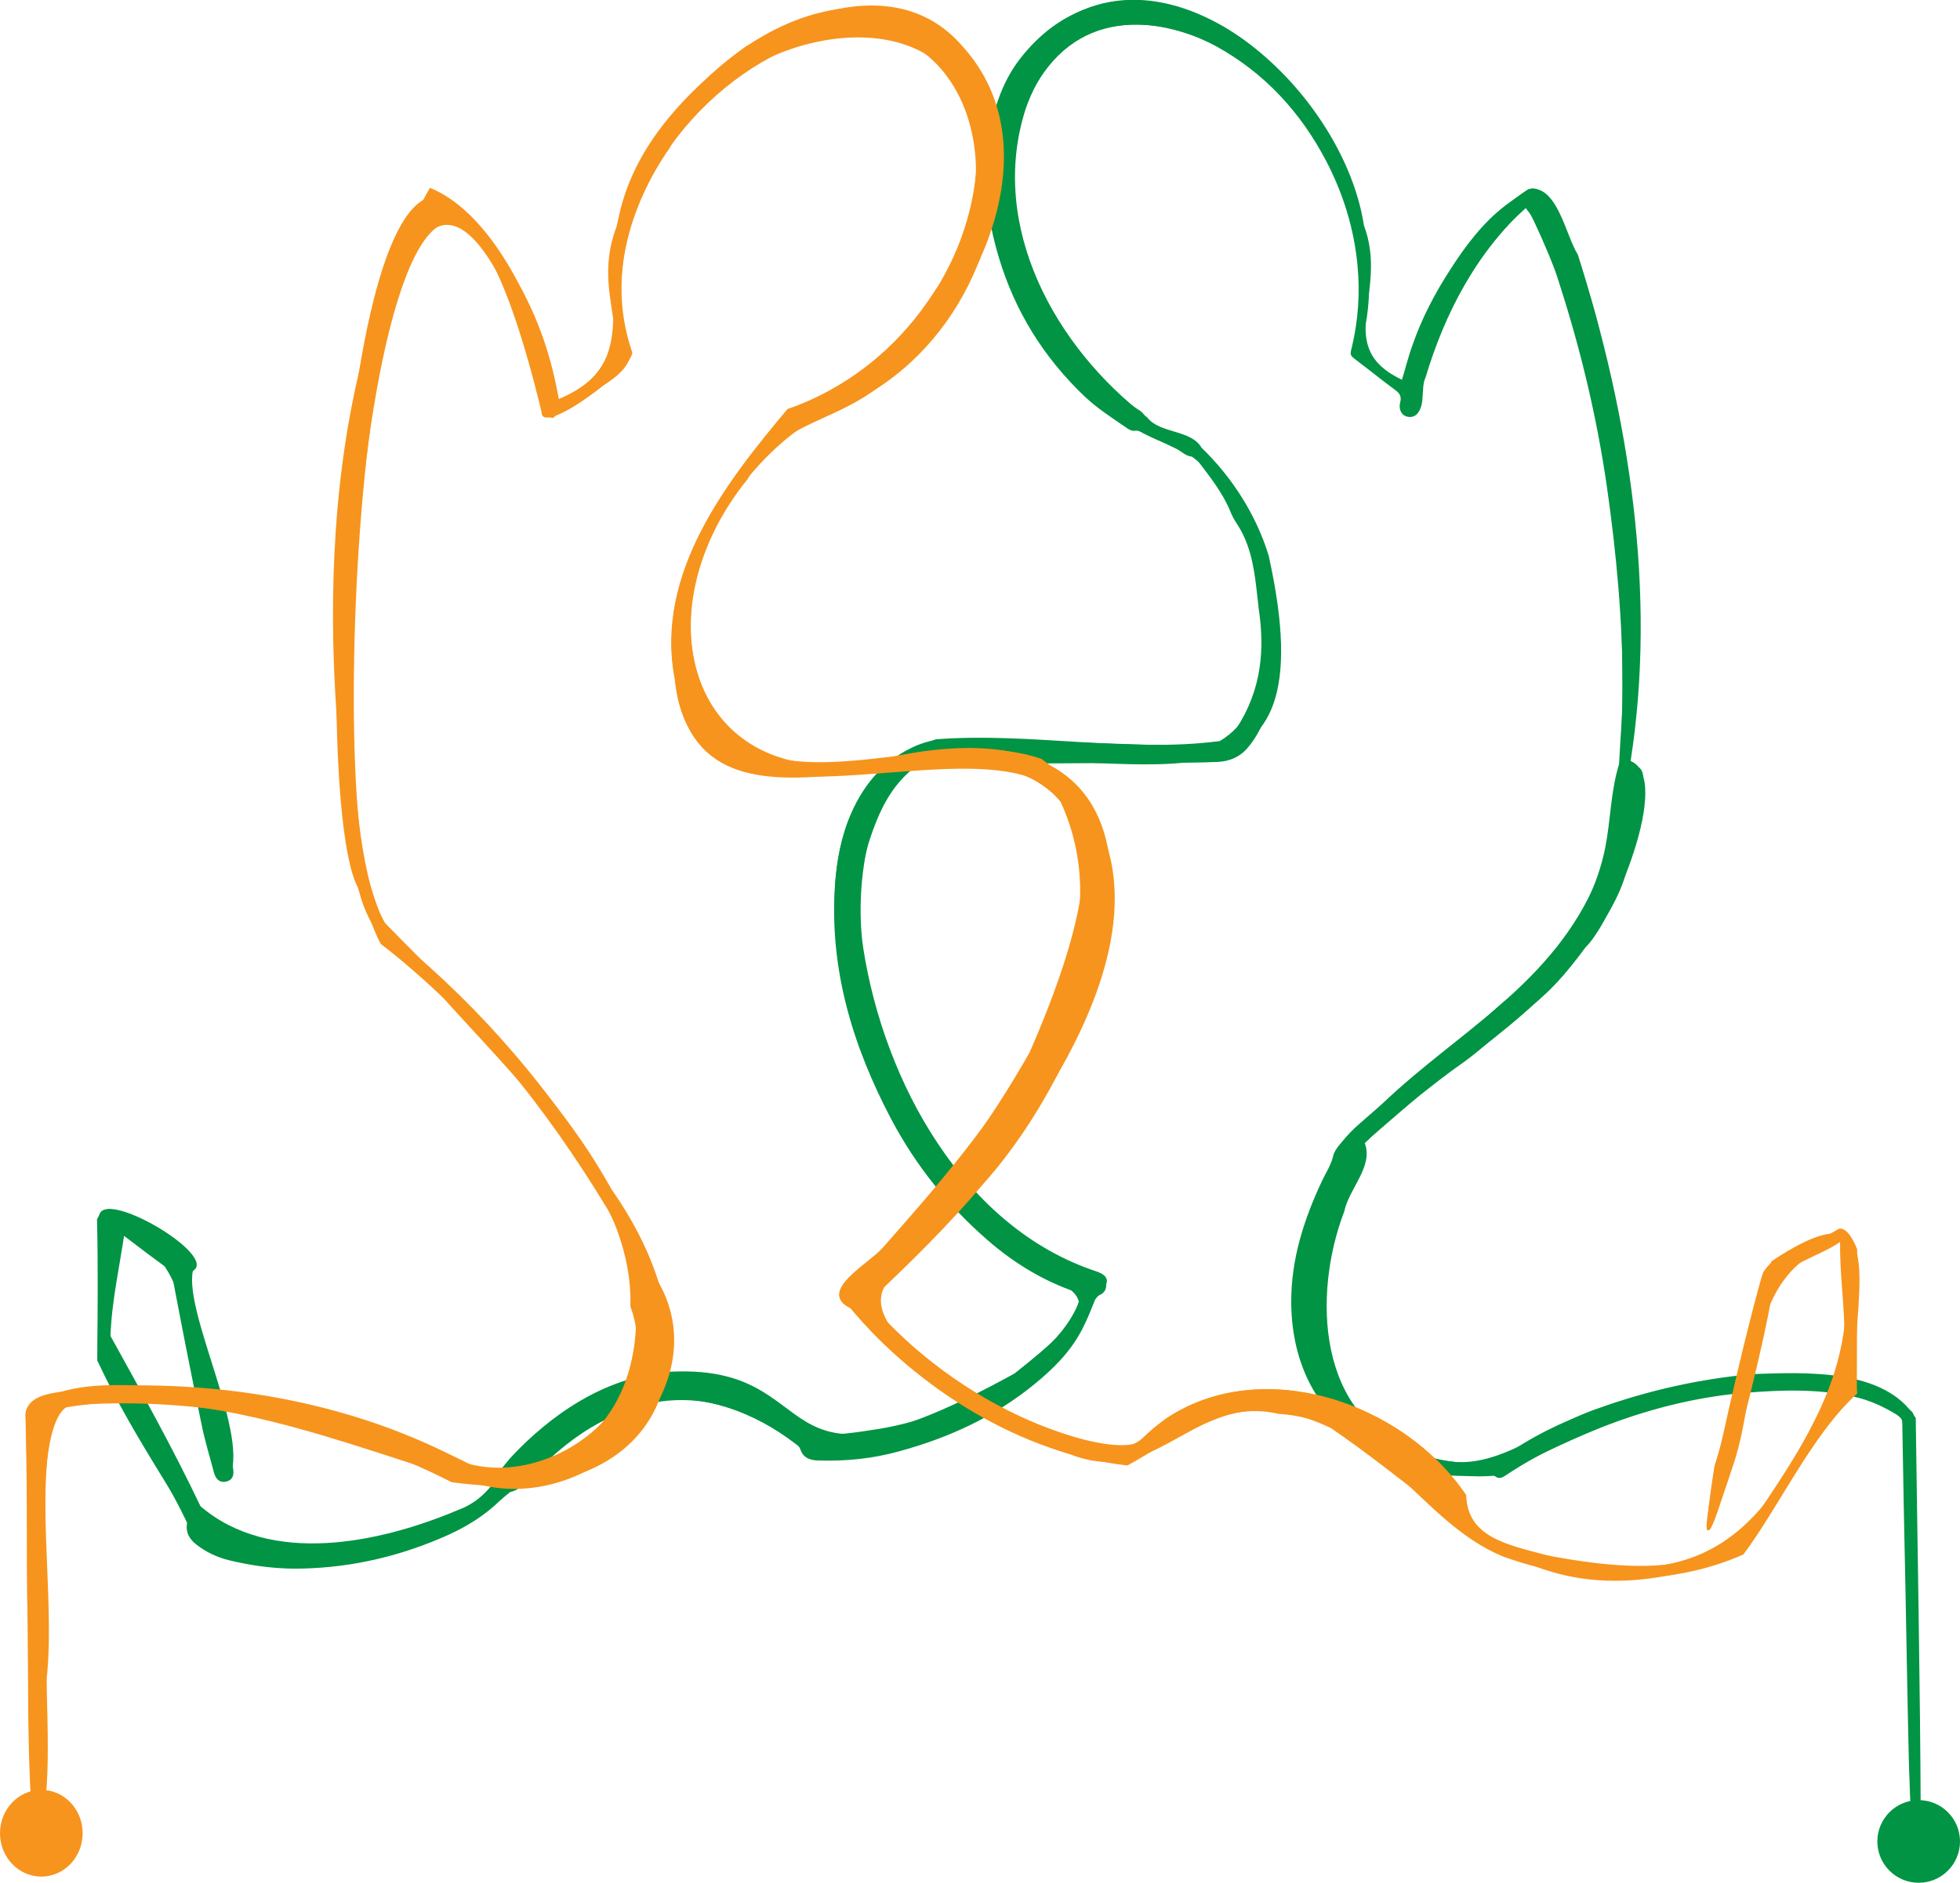
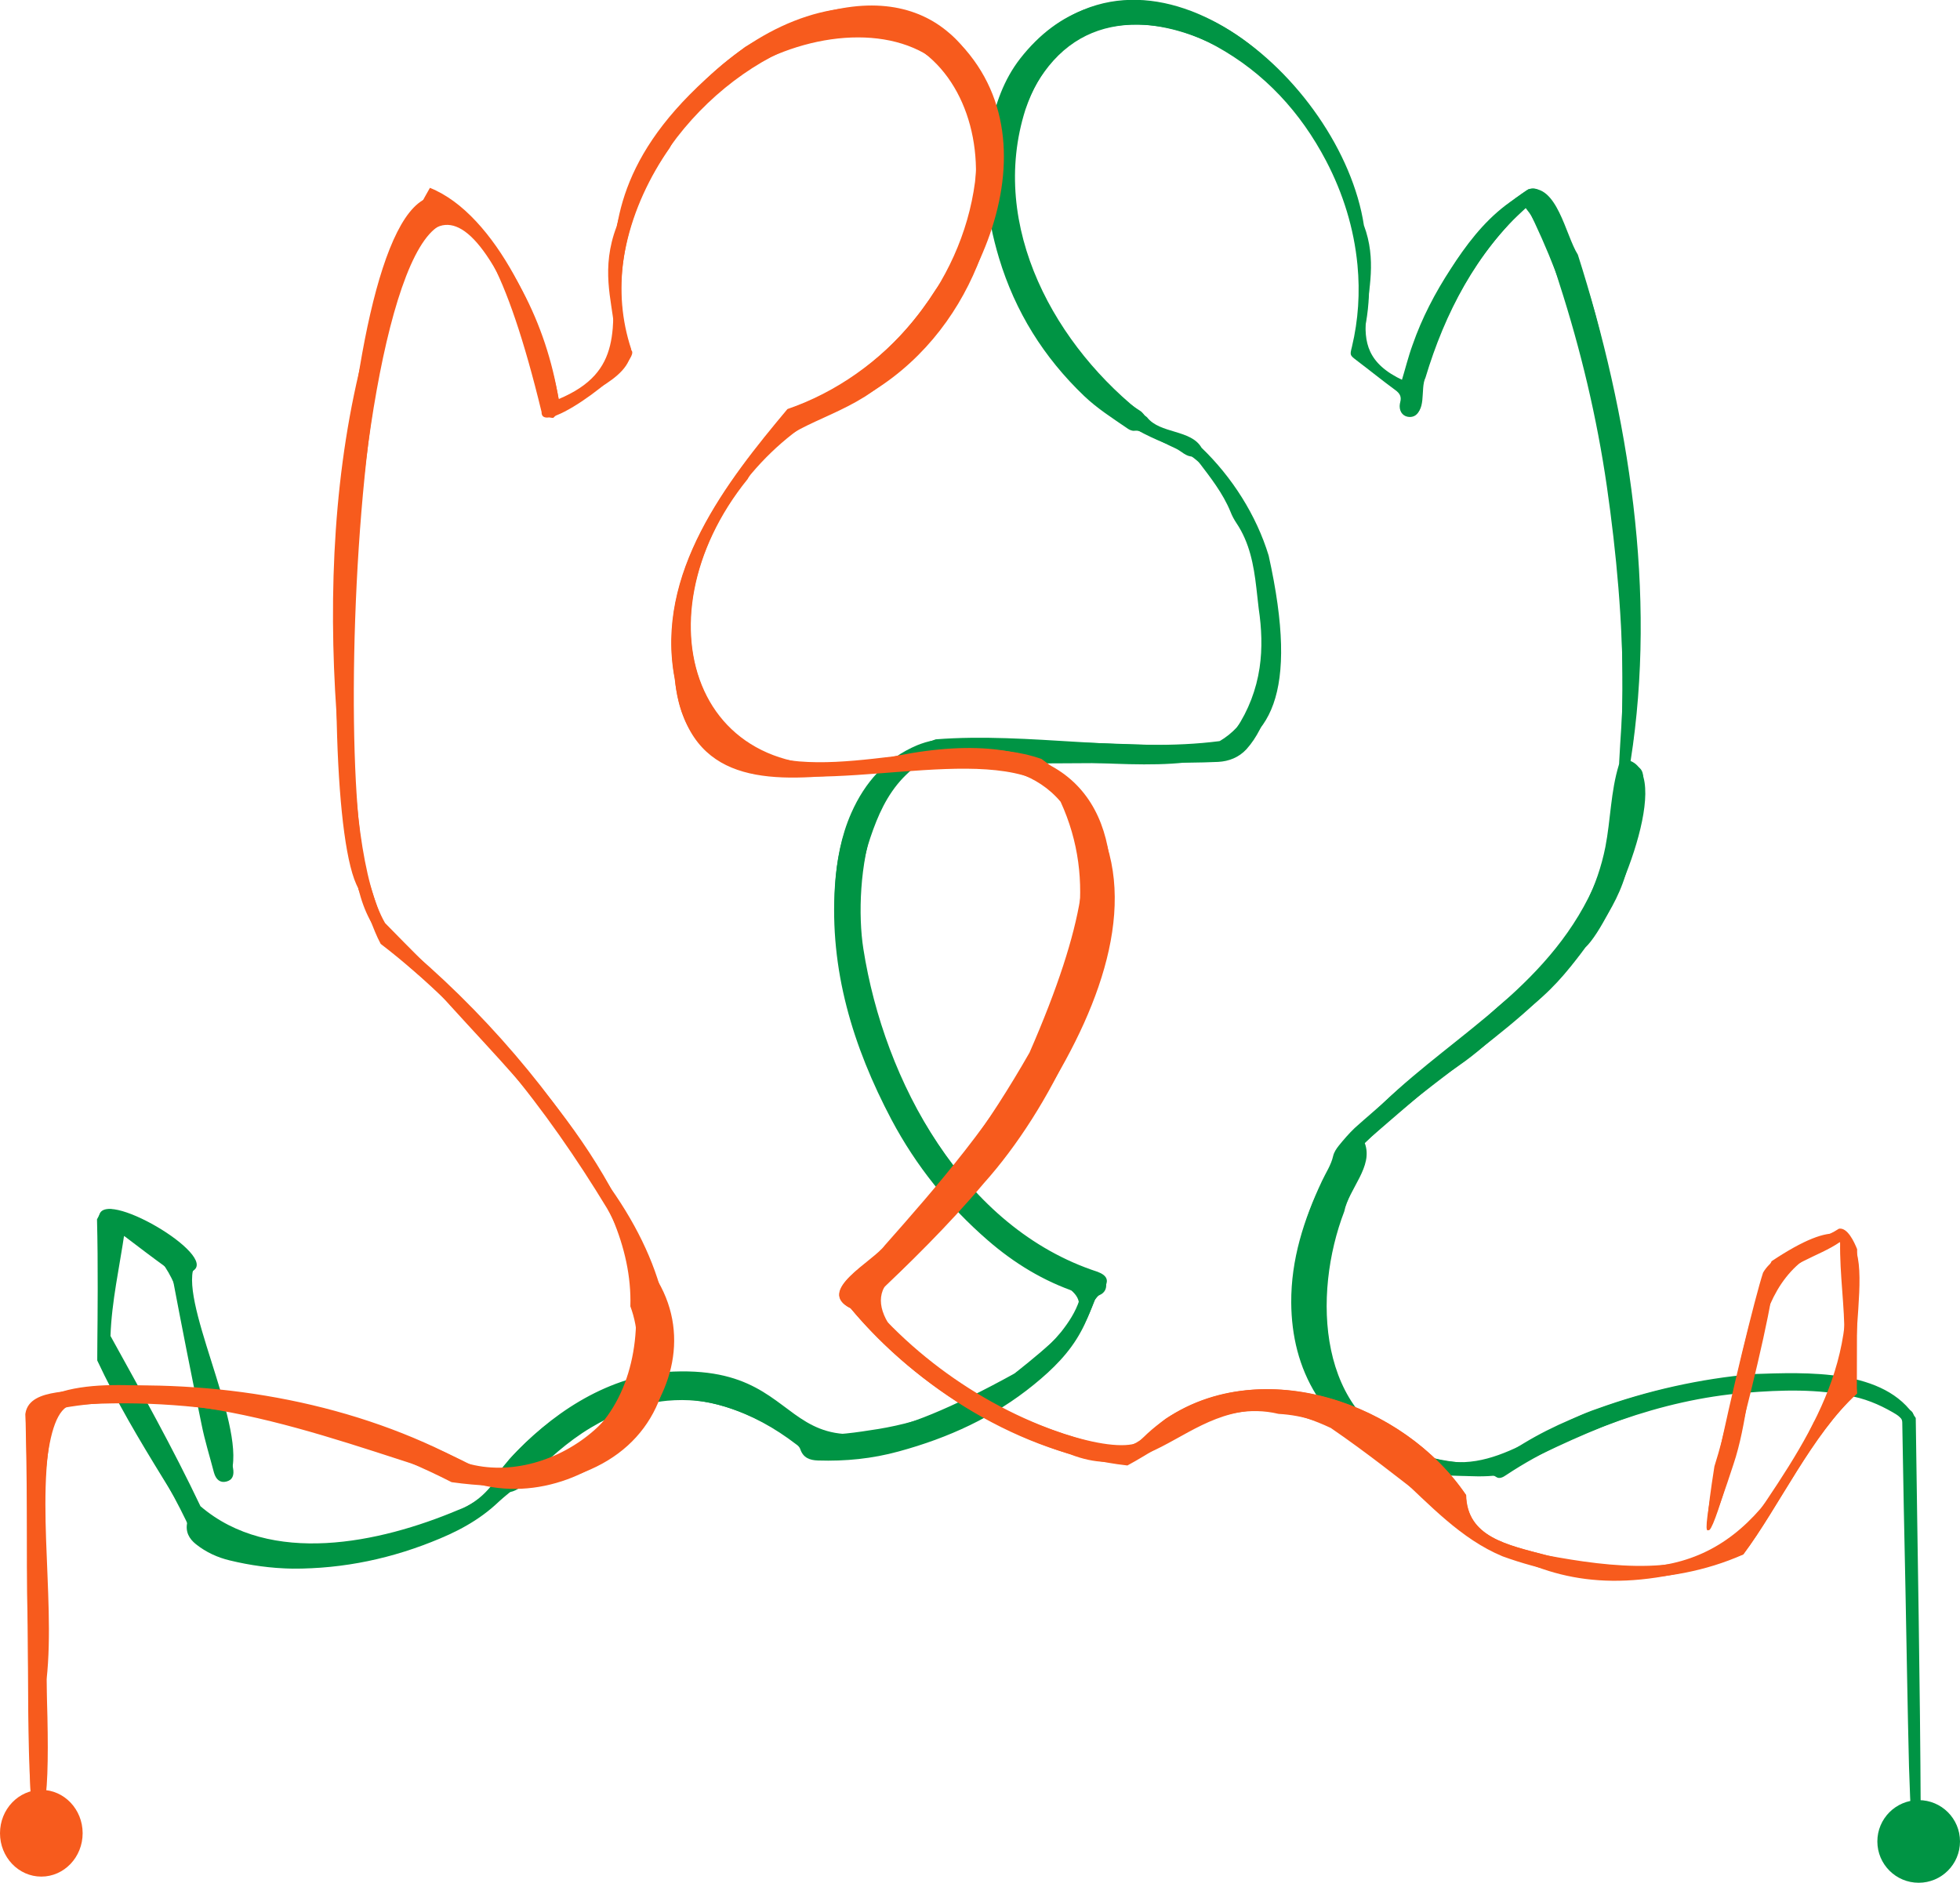
- <svg xmlns="http://www.w3.org/2000/svg" version="1.1" x="0px" y="0px" viewBox="0 0 668.8 642.5" style="enable-background:new 0 0 668.8 642.5;" xml:space="preserve">
+ <svg xmlns="http://www.w3.org/2000/svg" version="1.1" id="Layer_1" x="0px" y="0px" viewBox="0 0 668.8 642.5" style="enable-background:new 0 0 668.8 642.5;" xml:space="preserve">
  <style type="text/css">
	.st0{fill:#009444;}
- 	.st1{fill:#F7941D;}
+ 	.st1{fill:#F75B1D;}
</style>
  <g id="Player1_00000108995648682577715380000014278238358732889757_">
    <g id="Player1">
      <g>
-         <path class="st0" d="M33.8,415.2c0.6-10.5,41.1,13.3,32,18.5c-3,15,20.2,57.6,12.1,71.1c-7.1-0.6-5.9-13.9-8.4-19.4     c-7-23.1-1.8-53.1-27-64.8c-1.7,11.7-4.4,23.5-4.8,35.3c10.6,19.2,21.3,38.3,30.7,58.1c23.9,20.5,61.1,12.6,87.9,1.3     c8.8-3.2,12.9-9.9,17.4-17.2c14-15.4,32.4-27.8,53.5-29.9c57.9-3.9,30.5,49.3,119,0.5c54.4-43.1-4.8-14.1-41.3-87     c-20.4-37.3-38-111.5,14.4-129.4c32-2.5,65.5,4.7,96.9,0.6c17.4-10.3,15.7-35.2,13.2-52.7c-2.6-17.7-11.4-39.1-27.5-47.4     c-50.5-16.4-83.9-86.2-53.2-133.2c41.5-50.9,109.1,7.4,116.7,57.3c8.8,23.4-11.2,41.5,13.4,52.9c6.8-25.3,20.2-50.6,42.7-65.2     c9.8-2.1,12.7,15.7,16.9,22.3c17.5,54.9,27,115.5,18,172.8c14.6,5.9-6.4,55.2-15.4,63.6c-19.9,27.4-51.4,43.2-75.3,66.8     c3,8-5.4,15.5-7,23.3c-10.9,28.4-9.3,70.5,24.5,81.8c23.5,11.9,40.7-7.4,61.9-14.5c17.2-6.2,35-10.2,53.2-11.8     c18.3-0.6,44.9-1.9,55.4,15c0.6,45.2,1.5,90.4,1.7,135.6c-1.7,20.5-3.9-11.3-3.4-17c-0.8-39.1-1.5-78.3-2.3-117.4     c-12.3-13.8-36.3-10.9-53.5-10.3c-30.5,1.7-59,15.7-85.1,28.7c-35.6,3.4-71.1-21-69.9-59.4c2.8-93,109.4-83,111.8-184.5     c2.8-63.4-3.3-131.7-32-189.1c-17.2,15.6-28,36.4-34.6,58.4c-1.9,3.7,0.7,12.3-4.9,12.9c-2,0-3.5-1.5-3.5-3.7     c0.3-2.1,0.8-4.2-1.5-5.5c-4.2-4.9-15.5-7.8-14.8-14.7c5.1-21.4,1.4-44.2-8.8-63.5c-16.4-39.8-84.5-71.4-103-17     c-12.7,40,10.3,81.2,41.5,105c4.4,5.7,15,4.1,18.6,10.4c10.4,10,18.7,23,22.9,36.8c21.2,95.5-40.5,65.6-104.4,70.4     c-31.7-7-37.5,40.8-33.9,63.8c7.1,45.3,34.1,95.3,79.9,110.2c6.7,2.5,1.1,6.8-1.1,9.8c-3.8,11.3-11,20.9-20.5,28.1     c-20.9,16.3-47.1,26.6-73.8,25.9c-21.5-17.7-50.9-29.5-77.5-11.1c-18.2,11.5-31,29.7-51.4,37.8c-25.7,10.1-58.3,16.8-83.3,2.1     c-8.5-21-23.8-41-33.6-62.6" />
-         <path class="st0" d="M33.2,464.3c6.5,13.9,14.3,27,22.3,40c2.6,4.2,5.2,8.4,7.8,12.6c0.4,0.7,0.7,1.8,0.6,2.6     c-0.7,3.2,0.6,5.6,3,7.5c3.4,2.7,7.3,4.5,11.5,5.5c7,1.7,14.2,2.7,21.4,2.8c17.5,0.1,34.3-3.5,50.4-10.3     c8.4-3.5,16.1-8.1,22.3-14.9c0.4-0.4,0.9-0.9,1.4-0.9c2.9-0.5,4.6-2.5,6.5-4.4c6.4-6.6,13.2-12.8,21.2-17.6     c8.1-4.8,16.6-8.3,26.1-9.2c6.8-0.6,13.4,0,20,2.1c8.8,2.8,16.7,7.2,24,12.8c0.6,0.4,1.2,1,1.4,1.7c1,2.9,3.2,3.7,6,3.8     c9.4,0.3,18.5-0.6,27.6-3.1c16.9-4.6,32.5-11.7,46.1-22.8c6.4-5.2,12.2-10.9,16.1-18.2c1.7-3.1,3-6.5,4.4-9.9     c0.4-1.1,0.8-2,2-2.5c1.6-0.7,2.4-2.2,2.1-3.9c-0.2-1.8-1.3-3-3.1-3.4c-9.5-2.1-17.6-7-25.2-12.7c-13.3-9.9-23.6-22.5-32.3-36.5     c-11.7-18.8-19.5-39-22.4-61c-1.7-13-1.7-26,2.6-38.6c2.5-7.4,5.6-14.5,11.1-20.3c2.5-2.6,5.3-4.9,8-6.4     c4.4,0.6,8.3,1.5,12.2,1.5c22.5,0,45-0.2,67.5-0.3c6.6,0,13.3,0,19.9-0.3c3.6-0.2,7-1.5,9.6-4.3c3.7-4.1,5.9-9.1,7.7-14.2     c0.8-2.2,1.7-4.4,2.3-6.7c0.6-2.3,1.2-4.6,1.3-6.9c0.5-12.7-1.2-25.2-4-37.6c-0.9-3.9-2.4-7.6-4.4-11.1c-1.5-2.6-2.9-5.3-4.4-8     c-3.6-6.4-8.2-12.1-13.5-17.2c-0.2-0.2-0.6-0.3-0.6-0.6c-0.9-2.8-3.4-3.2-5.7-4c-3.7-1.4-7.4-3.1-11-4.6     c-0.9-0.4-1.5-0.9-1.9-1.9c-0.4-1.1-1.2-2.2-2.2-2.8c-7.9-5-14.3-11.6-20.2-18.7c-11.4-14.1-18.8-30.1-21.6-48     c-1.9-12-1.5-23.9,2.4-35.5c1.9-5.6,4.7-10.8,8.4-15.4c8.5-10.5,19.8-14.8,33-14c8.5,0.5,16.6,3.2,24.1,7.3     c16.5,9.1,28.8,22.5,37.5,39.1c5.8,11.1,9.5,23,10.7,35.5c0.9,9.4,0.3,18.8-1.9,28c-0.7,2.8-0.7,2.8,1.5,4.5     c4.5,3.4,8.8,6.9,13.3,10.2c1.5,1.1,2.2,2.2,1.7,4.1c-0.1,0.4-0.2,0.9-0.2,1.4c0,2.2,1.4,3.7,3.5,3.7c1.9,0,3.2-1.4,3.5-3.4     c0.4-3.2,0.5-6.5,1.4-9.5c2.1-6.5,4.2-13,7-19.2c5.6-12.3,12.6-23.8,22-33.8c1.7-1.8,3.5-3.4,5.6-5.4c1,1.3,1.8,2.3,2.4,3.4     c4.1,7,6.7,14.7,9.1,22.4c7.3,22.6,12.8,45.7,16.2,69.2c3.3,23,5.4,46,5.4,69.3c0,8.2-0.8,16.5-1.2,24.8c0,0.3,0,0.6-0.1,0.9     c-2.8,9.1-2.8,18.7-4.6,28c-2.7,13.6-8.9,25.3-17.2,36.2c-3.7,4.9-8,9.1-12.8,12.9c-5.4,4.2-10.5,8.7-15.2,13.7     c-2.1,2.2-4.6,4.2-7.2,6c-7.4,5-14.5,10.5-21.1,16.5c-3.9,3.6-8,7-12,10.6c-2,1.9-3.8,4-5.5,6.1c-0.8,1-1.6,2.2-1.9,3.5     c-0.7,3.1-2.5,5.7-3.8,8.5c-6.2,13.2-10.6,26.8-10.5,41.6c0.1,11.2,2.6,21.9,8.6,31.5c9.3,14.7,22.5,23.9,39.9,26.8     c5.4,0.9,10.8,0.9,16.2,0.4c1.8-0.1,3.5-0.5,5.2,0.7c1.1,0.8,2.4,0.1,3.4-0.6c12.2-8.1,25.4-14,39.2-18.8s27.9-8.1,42.5-9.3     c12.3-1,24.7-1.4,36.9,1.3c5.5,1.2,10.4,3.5,15.1,6.4c1,0.6,1.5,1.4,1.5,2.5c0.3,19.1,0.7,38.2,1.1,57.3     c0.4,20,0.7,40.1,1.2,60.1c0.2,6.8,0.5,13.7,0.9,20.5c0.1,1.3,0.3,2.6,0.5,3.8c1.6,0.5,1.8-0.4,1.8-1.2c0.1-2,0.3-4,0.2-6     c-0.1-15.2-0.2-30.4-0.4-45.6c-0.3-23.8-0.7-47.5-1-71.2c-0.1-6.3-0.2-12.5-0.3-18.8c0-1.7-0.3-3-2.2-3.5     c-0.2-0.1-0.5-0.3-0.7-0.5c-5.2-5.7-12.3-7.7-19.5-9.3c-10.9-2.5-22-2.7-33.1-1.8c-18.3,1.6-36,5.5-53.2,11.8     c-11.4,4.1-22.2,9.3-32.1,16.5c-1.7,1.2-3.4,1.8-5.5,1.8c-8.3,0.1-16.5-0.9-24.3-3.8c-16.3-6-25.9-17.8-29-34.7     c-3-16.1-1-31.8,4.6-47c2-5.3,4.5-10.5,6.8-15.7c1.6-3.7,1.7-3.9,0.2-7.6c0.3-0.3,0.5-0.7,0.9-1c7.4-6.4,14.8-12.8,22.3-19.1     c3.7-3.1,7.9-5.6,11.8-8.5c3-2.2,5.8-4.6,8.6-7c4-3.4,7.7-7.1,11.9-10.2c7.9-5.8,14.3-13,19.8-21c1.1-1.6,2.4-3.2,3.5-4.8     c4.5-6.3,8.5-12.9,10.7-20.3c3.2-10.2,5.1-20.6,6-31.3c0.4-4.5-0.3-5.6-4.9-7.2c0.5-2.6,1.3-5.3,1.6-8c0.8-7.5,1.6-14.9,1.9-22.4     c0.7-21.4-0.9-42.7-4-63.9c-2-13.2-4-26.5-6.5-39.6c-2.5-13.2-5.9-26.3-10.9-38.9c-2.8-7-6-13.8-10.3-20     c-0.6-0.8-1.3-1.7-2.1-2.3c-1.4-1-3-1.1-4.5-0.1c-2.4,1.7-4.8,3.3-7.2,5.1c-7.7,5.9-13.5,13.6-18.7,21.7     c-5.3,8.1-9.8,16.7-13,25.9c-1.5,4.1-2.5,8.3-3.8,12.5c-1.9-0.6-9.5-6.7-14.1-11.3c0.3-1.2,0.7-2.6,1-4     c3.1-12.5,2.5-25.1-0.3-37.6c-5-22-15.6-40.9-31.9-56.5c-9.5-9.1-20.5-15.8-33.4-18.7c-20.7-4.7-38.1,0.9-51.4,17.9     c-5.6,7.2-8.5,15.6-10.3,24.5c-2.9,14.8-1.2,29.3,3.1,43.6c5.5,18.2,15.2,33.8,29,47c4.5,4.3,9.7,7.6,14.8,11.1     c0.7,0.5,1.6,0.9,2.4,0.8c1.8-0.2,3.1,0.6,4.5,1.3c3.2,1.6,6.4,3.3,9.7,4.8c1.9,0.9,3.4,2.8,5.8,2.7c0.6,0,1.3,1,1.8,1.7     c4.1,5.4,8.4,10.8,11,17.2c0.5,1.3,1.2,2.6,2,3.8c4.5,6.7,5.9,14.3,6.8,22.1c0.3,2.4,0.5,4.7,0.8,7.1c1,6.7,1.3,13.5,0.3,20.2     c-1.1,7.4-3.8,14.5-8,20.8c-0.3,0.5-0.6,1-1.1,1.3c-1.3,1-2.6,1.9-3.9,2.8c-0.4,0.3-1,0.2-1.3,0.5c-2.2,1.9-4.7,1.5-7.2,1.4     c-26.2-0.9-52.4-1.7-78.6-2.5c-3.7-0.1-7.4,0.1-11,0.5c-1.9,0.2-3.9,0.9-5.7,1.6c-10.7,4.5-17.9,12.7-22.5,23.1     c-3.5,7.9-5,16.3-5.6,24.9c-1.9,28.6,6.1,54.8,19.3,79.8c8.4,15.8,19.4,29.5,32.9,41.2c9,7.8,19,13.9,30.3,17.7     c0.4,0.1,0.7,0.3,1.3,0.6c-0.1,0.7-0.2,1.4-0.4,2.1c-1.3,4-3.6,7.5-6.2,10.8c-4.8,5.8-10.4,10.6-16.5,14.7     c-14.1,9.4-29.4,15.8-46.2,18.5c-7.1,1.1-14.3,2.3-21.5,1.7c-1.2-0.1-2.1-0.4-2.9-1.3c-12.8-14.9-29-21.2-48.4-19.3     c-12.9,1.3-24.4,6.3-34.9,13.6c-6.8,4.7-13.1,10.1-18.6,16.4c-1.8,2.1-3.6,4.2-4,7.1c-0.1,0.7-0.8,1.5-1.4,2     c-3.5,3.4-7.6,6-12,8.1c-9.8,4.7-20,7.7-30.7,9.3c-7.1,1.1-14.2,1.8-21.3,1.7c-8.4-0.2-16.9-0.7-24.7-4.6     c-1.6-0.8-3.1-1.8-4.5-2.9c-1.6-1.2-3-2.5-5.1-3c-0.7-0.2-1.3-1-1.7-1.7c-5.6-11.1-11-22.3-16.8-33.3c-3.5-6.6-7.5-13-11.2-19.5     c-1-1.7-1.9-3.5-2.7-5.4c-0.3-0.6-0.3-1.5-0.2-2.2c1.5-10.1,3-20.3,4.4-30.4c0.1-0.8,0.3-1.6,0.5-2.6c0.5,0.3,0.8,0.5,1.1,0.7     c4.6,3.5,9.2,7,13.9,10.4c1.2,0.8,1.8,1.6,2.1,3.1c3.2,16.9,6.5,33.7,10,50.6c1.1,5.5,2.8,10.9,4.2,16.3c0.7,2.5,2.2,3.6,4.2,3.1     c2.1-0.5,2.8-2.1,2.3-4.7c-3.8-21.5-9.7-42.5-15.4-63.6c-0.1-0.5-0.2-1.1-0.4-1.7c0.5-0.4,1-0.6,1.4-1c2-1.9,2.1-4.4,0-6.2     c-1.1-1-2.4-1.9-3.7-2.7c-4.7-3-9.4-6-14.2-8.9c-2.5-1.5-5.5-1.8-8-3.6c-1.7-1.2-4-0.3-5.3,1.4c-0.3,0.5-0.5,1-0.8,1.5     C33.5,431.6,33.3,447.9,33.2,464.3L33.2,464.3z" />
+         <path class="st0" d="M33.8,415.2c0.6-10.5,41.1,13.3,32,18.5c-3,15,20.2,57.6,12.1,71.1c-7.1-0.6-5.9-13.9-8.4-19.4     c-7-23.1-1.8-53.1-27-64.8c-1.7,11.7-4.4,23.5-4.8,35.3C48.3,475.1,59,494.2,68.4,514c23.9,20.5,61.1,12.6,87.9,1.3     c8.8-3.2,12.9-9.9,17.4-17.2c14-15.4,32.4-27.8,53.5-29.9c57.9-3.9,30.5,49.3,119,0.5c54.4-43.1-4.8-14.1-41.3-87     c-20.4-37.3-38-111.5,14.4-129.4c32-2.5,65.5,4.7,96.9,0.6c17.4-10.3,15.7-35.2,13.2-52.7c-2.6-17.7-11.4-39.1-27.5-47.4     c-50.5-16.4-83.9-86.2-53.2-133.2c41.5-50.9,109.1,7.4,116.7,57.3c8.8,23.4-11.2,41.5,13.4,52.9c6.8-25.3,20.2-50.6,42.7-65.2     c9.8-2.1,12.7,15.7,16.9,22.3c17.5,54.9,27,115.5,18,172.8c14.6,5.9-6.4,55.2-15.4,63.6c-19.9,27.4-51.4,43.2-75.3,66.8     c3,8-5.4,15.5-7,23.3c-10.9,28.4-9.3,70.5,24.5,81.8c23.5,11.9,40.7-7.4,61.9-14.5c17.2-6.2,35-10.2,53.2-11.8     c18.3-0.6,44.9-1.9,55.4,15c0.6,45.2,1.5,90.4,1.7,135.6c-1.7,20.5-3.9-11.3-3.4-17c-0.8-39.1-1.5-78.3-2.3-117.4     c-12.3-13.8-36.3-10.9-53.5-10.3c-30.5,1.7-59,15.7-85.1,28.7c-35.6,3.4-71.1-21-69.9-59.4c2.8-93,109.4-83,111.8-184.5     c2.8-63.4-3.3-131.7-32-189.1c-17.2,15.6-28,36.4-34.6,58.4c-1.9,3.7,0.7,12.3-4.9,12.9c-2,0-3.5-1.5-3.5-3.7     c0.3-2.1,0.8-4.2-1.5-5.5c-4.2-4.9-15.5-7.8-14.8-14.7c5.1-21.4,1.4-44.2-8.8-63.5c-16.4-39.8-84.5-71.4-103-17     c-12.7,40,10.3,81.2,41.5,105c4.4,5.7,15,4.1,18.6,10.4c10.4,10,18.7,23,22.9,36.8c21.2,95.5-40.5,65.6-104.4,70.4     c-31.7-7-37.5,40.8-33.9,63.8c7.1,45.3,34.1,95.3,79.9,110.2c6.7,2.5,1.1,6.8-1.1,9.8c-3.8,11.3-11,20.9-20.5,28.1     c-20.9,16.3-47.1,26.6-73.8,25.9c-21.5-17.7-50.9-29.5-77.5-11.1c-18.2,11.5-31,29.7-51.4,37.8c-25.7,10.1-58.3,16.8-83.3,2.1     c-8.5-21-23.8-41-33.6-62.6" />
+         <path class="st0" d="M33.2,464.3c6.5,13.9,14.3,27,22.3,40c2.6,4.2,5.2,8.4,7.8,12.6c0.4,0.7,0.7,1.8,0.6,2.6     c-0.7,3.2,0.6,5.6,3,7.5c3.4,2.7,7.3,4.5,11.5,5.5c7,1.7,14.2,2.7,21.4,2.8c17.5,0.1,34.3-3.5,50.4-10.3     c8.4-3.5,16.1-8.1,22.3-14.9c0.4-0.4,0.9-0.9,1.4-0.9c2.9-0.5,4.6-2.5,6.5-4.4c6.4-6.6,13.2-12.8,21.2-17.6     c8.1-4.8,16.6-8.3,26.1-9.2c6.8-0.6,13.4,0,20,2.1c8.8,2.8,16.7,7.2,24,12.8c0.6,0.4,1.2,1,1.4,1.7c1,2.9,3.2,3.7,6,3.8     c9.4,0.3,18.5-0.6,27.6-3.1c16.9-4.6,32.5-11.7,46.1-22.8c6.4-5.2,12.2-10.9,16.1-18.2c1.7-3.1,3-6.5,4.4-9.9     c0.4-1.1,0.8-2,2-2.5c1.6-0.7,2.4-2.2,2.1-3.9c-0.2-1.8-1.3-3-3.1-3.4c-9.5-2.1-17.6-7-25.2-12.7c-13.3-9.9-23.6-22.5-32.3-36.5     c-11.7-18.8-19.5-39-22.4-61c-1.7-13-1.7-26,2.6-38.6c2.5-7.4,5.6-14.5,11.1-20.3c2.5-2.6,5.3-4.9,8-6.4     c4.4,0.6,8.3,1.5,12.2,1.5c22.5,0,45-0.2,67.5-0.3c6.6,0,13.3,0,19.9-0.3c3.6-0.2,7-1.5,9.6-4.3c3.7-4.1,5.9-9.1,7.7-14.2     c0.8-2.2,1.7-4.4,2.3-6.7c0.6-2.3,1.2-4.6,1.3-6.9c0.5-12.7-1.2-25.2-4-37.6c-0.9-3.9-2.4-7.6-4.4-11.1c-1.5-2.6-2.9-5.3-4.4-8     c-3.6-6.4-8.2-12.1-13.5-17.2c-0.2-0.2-0.6-0.3-0.6-0.6c-0.9-2.8-3.4-3.2-5.7-4c-3.7-1.4-7.4-3.1-11-4.6     c-0.9-0.4-1.5-0.9-1.9-1.9c-0.4-1.1-1.2-2.2-2.2-2.8c-7.9-5-14.3-11.6-20.2-18.7c-11.4-14.1-18.8-30.1-21.6-48     c-1.9-12-1.5-23.9,2.4-35.5c1.9-5.6,4.7-10.8,8.4-15.4c8.5-10.5,19.8-14.8,33-14c8.5,0.5,16.6,3.2,24.1,7.3     c16.5,9.1,28.8,22.5,37.5,39.1c5.8,11.1,9.5,23,10.7,35.5c0.9,9.4,0.3,18.8-1.9,28c-0.7,2.8-0.7,2.8,1.5,4.5     c4.5,3.4,8.8,6.9,13.3,10.2c1.5,1.1,2.2,2.2,1.7,4.1c-0.1,0.4-0.2,0.9-0.2,1.4c0,2.2,1.4,3.7,3.5,3.7c1.9,0,3.2-1.4,3.5-3.4     c0.4-3.2,0.5-6.5,1.4-9.5c2.1-6.5,4.2-13,7-19.2c5.6-12.3,12.6-23.8,22-33.8c1.7-1.8,3.5-3.4,5.6-5.4c1,1.3,1.8,2.3,2.4,3.4     c4.1,7,6.7,14.7,9.1,22.4c7.3,22.6,12.8,45.7,16.2,69.2c3.3,23,5.4,46,5.4,69.3c0,8.2-0.8,16.5-1.2,24.8c0,0.3,0,0.6-0.1,0.9     c-2.8,9.1-2.8,18.7-4.6,28c-2.7,13.6-8.9,25.3-17.2,36.2c-3.7,4.9-8,9.1-12.8,12.9c-5.4,4.2-10.5,8.7-15.2,13.7     c-2.1,2.2-4.6,4.2-7.2,6c-7.4,5-14.5,10.5-21.1,16.5c-3.9,3.6-8,7-12,10.6c-2,1.9-3.8,4-5.5,6.1c-0.8,1-1.6,2.2-1.9,3.5     c-0.7,3.1-2.5,5.7-3.8,8.5c-6.2,13.2-10.6,26.8-10.5,41.6c0.1,11.2,2.6,21.9,8.6,31.5c9.3,14.7,22.5,23.9,39.9,26.8     c5.4,0.9,10.8,0.9,16.2,0.4c1.8-0.1,3.5-0.5,5.2,0.7c1.1,0.8,2.4,0.1,3.4-0.6c12.2-8.1,25.4-14,39.2-18.8s27.9-8.1,42.5-9.3     c12.3-1,24.7-1.4,36.9,1.3c5.5,1.2,10.4,3.5,15.1,6.4c1,0.6,1.5,1.4,1.5,2.5c0.3,19.1,0.7,38.2,1.1,57.3     c0.4,20,0.7,40.1,1.2,60.1c0.2,6.8,0.5,13.7,0.9,20.5c0.1,1.3,0.3,2.6,0.5,3.8c1.6,0.5,1.8-0.4,1.8-1.2c0.1-2,0.3-4,0.2-6     c-0.1-15.2-0.2-30.4-0.4-45.6c-0.3-23.8-0.7-47.5-1-71.2c-0.1-6.3-0.2-12.5-0.3-18.8c0-1.7-0.3-3-2.2-3.5     c-0.2-0.1-0.5-0.3-0.7-0.5c-5.2-5.7-12.3-7.7-19.5-9.3c-10.9-2.5-22-2.7-33.1-1.8c-18.3,1.6-36,5.5-53.2,11.8     c-11.4,4.1-22.2,9.3-32.1,16.5c-1.7,1.2-3.4,1.8-5.5,1.8c-8.3,0.1-16.5-0.9-24.3-3.8c-16.3-6-25.9-17.8-29-34.7     c-3-16.1-1-31.8,4.6-47c2-5.3,4.5-10.5,6.8-15.7c1.6-3.7,1.7-3.9,0.2-7.6c0.3-0.3,0.5-0.7,0.9-1c7.4-6.4,14.8-12.8,22.3-19.1     c3.7-3.1,7.9-5.6,11.8-8.5c3-2.2,5.8-4.6,8.6-7c4-3.4,7.7-7.1,11.9-10.2c7.9-5.8,14.3-13,19.8-21c1.1-1.6,2.4-3.2,3.5-4.8     c4.5-6.3,8.5-12.9,10.7-20.3c3.2-10.2,5.1-20.6,6-31.3c0.4-4.5-0.3-5.6-4.9-7.2c0.5-2.6,1.3-5.3,1.6-8c0.8-7.5,1.6-14.9,1.9-22.4     c0.7-21.4-0.9-42.7-4-63.9c-2-13.2-4-26.5-6.5-39.6c-2.5-13.2-5.9-26.3-10.9-38.9c-2.8-7-6-13.8-10.3-20     c-0.6-0.8-1.3-1.7-2.1-2.3c-1.4-1-3-1.1-4.5-0.1c-2.4,1.7-4.8,3.3-7.2,5.1C506,76,500.2,83.7,495,91.8c-5.3,8.1-9.8,16.7-13,25.9     c-1.5,4.1-2.5,8.3-3.8,12.5c-1.9-0.6-9.5-6.7-14.1-11.3c0.3-1.2,0.7-2.6,1-4c3.1-12.5,2.5-25.1-0.3-37.6     c-5-22-15.6-40.9-31.9-56.5c-9.5-9.1-20.5-15.8-33.4-18.7C378.8-2.6,361.4,3,348.1,20c-5.6,7.2-8.5,15.6-10.3,24.5     c-2.9,14.8-1.2,29.3,3.1,43.6c5.5,18.2,15.2,33.8,29,47c4.5,4.3,9.7,7.6,14.8,11.1c0.7,0.5,1.6,0.9,2.4,0.8     c1.8-0.2,3.1,0.6,4.5,1.3c3.2,1.6,6.4,3.3,9.7,4.8c1.9,0.9,3.4,2.8,5.8,2.7c0.6,0,1.3,1,1.8,1.7c4.1,5.4,8.4,10.8,11,17.2     c0.5,1.3,1.2,2.6,2,3.8c4.5,6.7,5.9,14.3,6.8,22.1c0.3,2.4,0.5,4.7,0.8,7.1c1,6.7,1.3,13.5,0.3,20.2c-1.1,7.4-3.8,14.5-8,20.8     c-0.3,0.5-0.6,1-1.1,1.3c-1.3,1-2.6,1.9-3.9,2.8c-0.4,0.3-1,0.2-1.3,0.5c-2.2,1.9-4.7,1.5-7.2,1.4c-26.2-0.9-52.4-1.7-78.6-2.5     c-3.7-0.1-7.4,0.1-11,0.5c-1.9,0.2-3.9,0.9-5.7,1.6c-10.7,4.5-17.9,12.7-22.5,23.1c-3.5,7.9-5,16.3-5.6,24.9     c-1.9,28.6,6.1,54.8,19.3,79.8c8.4,15.8,19.4,29.5,32.9,41.2c9,7.8,19,13.9,30.3,17.7c0.4,0.1,0.7,0.3,1.3,0.6     c-0.1,0.7-0.2,1.4-0.4,2.1c-1.3,4-3.6,7.5-6.2,10.8c-4.8,5.8-10.4,10.6-16.5,14.7c-14.1,9.4-29.4,15.8-46.2,18.5     c-7.1,1.1-14.3,2.3-21.5,1.7c-1.2-0.1-2.1-0.4-2.9-1.3c-12.8-14.9-29-21.2-48.4-19.3c-12.9,1.3-24.4,6.3-34.9,13.6     c-6.8,4.7-13.1,10.1-18.6,16.4c-1.8,2.1-3.6,4.2-4,7.1c-0.1,0.7-0.8,1.5-1.4,2c-3.5,3.4-7.6,6-12,8.1c-9.8,4.7-20,7.7-30.7,9.3     c-7.1,1.1-14.2,1.8-21.3,1.7c-8.4-0.2-16.9-0.7-24.7-4.6c-1.6-0.8-3.1-1.8-4.5-2.9c-1.6-1.2-3-2.5-5.1-3c-0.7-0.2-1.3-1-1.7-1.7     c-5.6-11.1-11-22.3-16.8-33.3c-3.5-6.6-7.5-13-11.2-19.5c-1-1.7-1.9-3.5-2.7-5.4c-0.3-0.6-0.3-1.5-0.2-2.2     c1.5-10.1,3-20.3,4.4-30.4c0.1-0.8,0.3-1.6,0.5-2.6c0.5,0.3,0.8,0.5,1.1,0.7c4.6,3.5,9.2,7,13.9,10.4c1.2,0.8,1.8,1.6,2.1,3.1     c3.2,16.9,6.5,33.7,10,50.6c1.1,5.5,2.8,10.9,4.2,16.3c0.7,2.5,2.2,3.6,4.2,3.1c2.1-0.5,2.8-2.1,2.3-4.7     c-3.8-21.5-9.7-42.5-15.4-63.6c-0.1-0.5-0.2-1.1-0.4-1.7c0.5-0.4,1-0.6,1.4-1c2-1.9,2.1-4.4,0-6.2c-1.1-1-2.4-1.9-3.7-2.7     c-4.7-3-9.4-6-14.2-8.9c-2.5-1.5-5.5-1.8-8-3.6c-1.7-1.2-4-0.3-5.3,1.4c-0.3,0.5-0.5,1-0.8,1.5C33.5,431.6,33.3,447.9,33.2,464.3     L33.2,464.3z" />
      </g>
      <circle class="st0" cx="654.7" cy="628.4" r="14.1" />
    </g>
  </g>
  <g id="Player2_00000118381613060023813450000011326457671565664422_">
    <g id="Player2">
      <g>
-         <path class="st1" d="M633.7,426.3c-1-2.5-3.3-7.5-6.2-7c-7.8,5.1-21.3,7-25.9,15c-5.4,16.4-33.5,137.1-10.1,65.4     c9.3-27.6,2.9-66,36.4-75.9c8.7,40.5-11.4,68.1-33.2,100.1c-17.5,14.7-45.6,10.8-66.8,6.9c-13.8-3.7-27.3-6.2-27.7-20.6     c-23.3-34.9-80.6-51.3-111.8-17.9c-19.9,7.8-112.4-38.6-81.6-58.1c40.4-38.5,111.6-129.8,48.6-175.2     c-30.5-10.7-71.3,9.5-99.9-3.3c-44.6-37.2-6.7-107,39.6-120.6c73.3-41.7,57.1-176.8-40.8-119.1c-79.7,59.4-19.1,101.6-63.7,120.2     c-4.2-26-16.5-49.8-36.1-67.6c-39.4-23.3-48.2,206.8-32.2,234.6c3.7,16,13.4,23.5,26,34c27.4,31.2,68,67.5,66.8,108.6     c12,32.4-26,62.3-56,53.5c-37.5-20.4-82.2-28.3-124.7-26.2c-7.7,2.5-24.1,0-25.7,9.1c1,23.3,0.1,46.7,0.7,70     c0.5,10.2-1,89.5,5.3,65.8c6.4-23.1-9.9-142,11.6-138.6c43.6-2.9,89,6.6,127.8,26.4c74,10.4,93.8-44.6,54.1-100.6     c-19-32-43.5-60.7-72.3-84.4c-5.7-4.2-7.5-12.6-9.8-19.3c-14.5-41.2-0.7-329,54.4-184.5c6,6,0.8,25.9,8.3,25.6     c7.4-7.7,26.6-12.3,26.6-23.4C202.1,79.1,230.5,35,266.6,17.7c57.2-29.2,85.1,38.8,52.7,81.1c-12.1,19-29,33.6-50.5,40.9     c-20.7,24.7-45.3,55.9-38.5,91.9c7.4,89.2,198.4-49.5,121,127.6c-13.6,23.8-29.7,46.6-49.3,65.9c-4,5.7-23.8,15.3-11.7,21.4     c23,27.3,57.7,49.5,94.4,53.6c14.9-8,31.6-22.4,51.6-17.6c33.9,1.9,48,36.8,76.4,48.6c26.1,9.5,56.4,10.8,82.1-0.6     c12.2-16.3,23.4-41,38.8-54.9" />
-         <path class="st1" d="M633.7,475.5c-15.3,13.9-26.6,38.6-38.8,54.9c-70.7,25.9-90.4-8.6-140.8-43.1c-45.7-21.5-54.5,22.4-88.9,9     c-29.2-9.1-56.1-27.1-75-49.9c-12.1-5.9,7.7-15.9,11.7-21.4c34.3-38.8,85-96.9,60-151.4c-31.8-37.7-123.7,27.1-131.7-42.1     c-6.8-35.9,17.8-67.2,38.5-91.9c33.4-11.5,59.4-42.4,64-77.5c8.3-69.6-80-58.1-104.2-11.6c-13.7,19.6-21.4,45.6-13.2,68.9     c4.8,3.4-30.8,30.4-30.5,21.2c-48.4-199.7-83.9,122-53.4,174.4c32.9,33.8,72,68.3,88,115.1c32,37.2-14.3,88.8-57.7,76     c-44.4-13.1-93.1-34.7-142.1-25.3c-8.6,25-0.5,63.1-3.7,92.3c-0.1,10.1-0.7,72.8-5.4,41.3c-1.4-44-0.8-88-1.8-131.9     c12.4-15,45.1-8.5,64.4-8.1c31.3,3.3,62.2,12.2,89.8,26.6c54.1,4.6,65.2-52.1,44.2-88.7c-20.5-33.8-45.7-66-77.2-90.2     c-2.8-5.2-4.6-11.8-7.6-18.6c-13.6-76.7-15.1-170.6,24.4-239.4c22.7,9.1,39.2,46.2,44,72.3c34.9-15.8,8.8-30.5,19.7-59.1     c11.7-45.5,67.3-95.8,113.9-65.6c39.3,35.4,8.4,99.2-29.1,123.6c-15.3,9.6-31,10.9-40.1,28.2c-39.2,48.4-17.3,112.7,51,94.4     c109.5-21.6,75.5,94.7,29.6,145.9c-12.2,14.5-25.4,27.4-39.2,40.4c20.6,24.2,50.3,42.6,81.5,49.2c9,2.7,13.4-4.4,19.7-9.2     c33.6-22.1,81-5.6,102.6,26c0.3,14.3,14,17.1,27.7,20.6c47.4,12.3,71-2.8,91-45.6c16.1-17.2,8.5-39.2,8.9-61.4     c-7.2,5.1-18.8,7.4-23,15.4c-1.3,16.4-30.7,129.7-19.9,61.2c7.2-22.7,9.9-49.2,19.5-70C648.9,400.8,629.7,447.6,633.7,475.5     L633.7,475.5z" />
+         <path class="st1" d="M633.7,426.3c-1-2.5-3.3-7.5-6.2-7c-7.8,5.1-21.3,7-25.9,15c-5.4,16.4-33.5,137.1-10.1,65.4     c9.3-27.6,2.9-66,36.4-75.9c8.7,40.5-11.4,68.1-33.2,100.1c-17.5,14.7-45.6,10.8-66.8,6.9c-13.8-3.7-27.3-6.2-27.7-20.6     c-23.3-34.9-80.6-51.3-111.8-17.9c-19.9,7.8-112.4-38.6-81.6-58.1c40.4-38.5,111.6-129.8,48.6-175.2     c-30.5-10.7-71.3,9.5-99.9-3.3c-44.6-37.2-6.7-107,39.6-120.6C368.4,93.4,352.2-41.7,254.3,16c-79.7,59.4-19.1,101.6-63.7,120.2     c-4.2-26-16.5-49.8-36.1-67.6c-39.4-23.3-48.2,206.8-32.2,234.6c3.7,16,13.4,23.5,26,34c27.4,31.2,68,67.5,66.8,108.6     c12,32.4-26,62.3-56,53.5c-37.5-20.4-82.2-28.3-124.7-26.2c-7.7,2.5-24.1,0-25.7,9.1c1,23.3,0.1,46.7,0.7,70     c0.5,10.2-1,89.5,5.3,65.8c6.4-23.1-9.9-142,11.6-138.6c43.6-2.9,89,6.6,127.8,26.4c74,10.4,93.8-44.6,54.1-100.6     c-19-32-43.5-60.7-72.3-84.4c-5.7-4.2-7.5-12.6-9.8-19.3c-14.5-41.2-0.7-329,54.4-184.5c6,6,0.8,25.9,8.3,25.6     c7.4-7.7,26.6-12.3,26.6-23.4C202.1,79.1,230.5,35,266.6,17.7c57.2-29.2,85.1,38.8,52.7,81.1c-12.1,19-29,33.6-50.5,40.9     c-20.7,24.7-45.3,55.9-38.5,91.9c7.4,89.2,198.4-49.5,121,127.6c-13.6,23.8-29.7,46.6-49.3,65.9c-4,5.7-23.8,15.3-11.7,21.4     c23,27.3,57.7,49.5,94.4,53.6c14.9-8,31.6-22.4,51.6-17.6c33.9,1.9,48,36.8,76.4,48.6c26.1,9.5,56.4,10.8,82.1-0.6     c12.2-16.3,23.4-41,38.8-54.9" />
+         <path class="st1" d="M633.7,475.5c-15.3,13.9-26.6,38.6-38.8,54.9c-70.7,25.9-90.4-8.6-140.8-43.1c-45.7-21.5-54.5,22.4-88.9,9     c-29.2-9.1-56.1-27.1-75-49.9c-12.1-5.9,7.7-15.9,11.7-21.4c34.3-38.8,85-96.9,60-151.4c-31.8-37.7-123.7,27.1-131.7-42.1     c-6.8-35.9,17.8-67.2,38.5-91.9c33.4-11.5,59.4-42.4,64-77.5C341-7.5,252.7,4,228.5,50.5c-13.7,19.6-21.4,45.6-13.2,68.9     c4.8,3.4-30.8,30.4-30.5,21.2c-48.4-199.7-83.9,122-53.4,174.4c32.9,33.8,72,68.3,88,115.1c32,37.2-14.3,88.8-57.7,76     c-44.4-13.1-93.1-34.7-142.1-25.3c-8.6,25-0.5,63.1-3.7,92.3c-0.1,10.1-0.7,72.8-5.4,41.3c-1.4-44-0.8-88-1.8-131.9     c12.4-15,45.1-8.5,64.4-8.1c31.3,3.3,62.2,12.2,89.8,26.6c54.1,4.6,65.2-52.1,44.2-88.7c-20.5-33.8-45.7-66-77.2-90.2     c-2.8-5.2-4.6-11.8-7.6-18.6c-13.6-76.7-15.1-170.6,24.4-239.4c22.7,9.1,39.2,46.2,44,72.3c34.9-15.8,8.8-30.5,19.7-59.1     c11.7-45.5,67.3-95.8,113.9-65.6c39.3,35.4,8.4,99.2-29.1,123.6c-15.3,9.6-31,10.9-40.1,28.2c-39.2,48.4-17.3,112.7,51,94.4     c109.5-21.6,75.5,94.7,29.6,145.9c-12.2,14.5-25.4,27.4-39.2,40.4c20.6,24.2,50.3,42.6,81.5,49.2c9,2.7,13.4-4.4,19.7-9.2     c33.6-22.1,81-5.6,102.6,26c0.3,14.3,14,17.1,27.7,20.6c47.4,12.3,71-2.8,91-45.6c16.1-17.2,8.5-39.2,8.9-61.4     c-7.2,5.1-18.8,7.4-23,15.4c-1.3,16.4-30.7,129.7-19.9,61.2c7.2-22.7,9.9-49.2,19.5-70C648.9,400.8,629.7,447.6,633.7,475.5     L633.7,475.5z" />
      </g>
      <ellipse class="st1" cx="14.1" cy="625.6" rx="14.1" ry="14.8" />
    </g>
  </g>
</svg>
